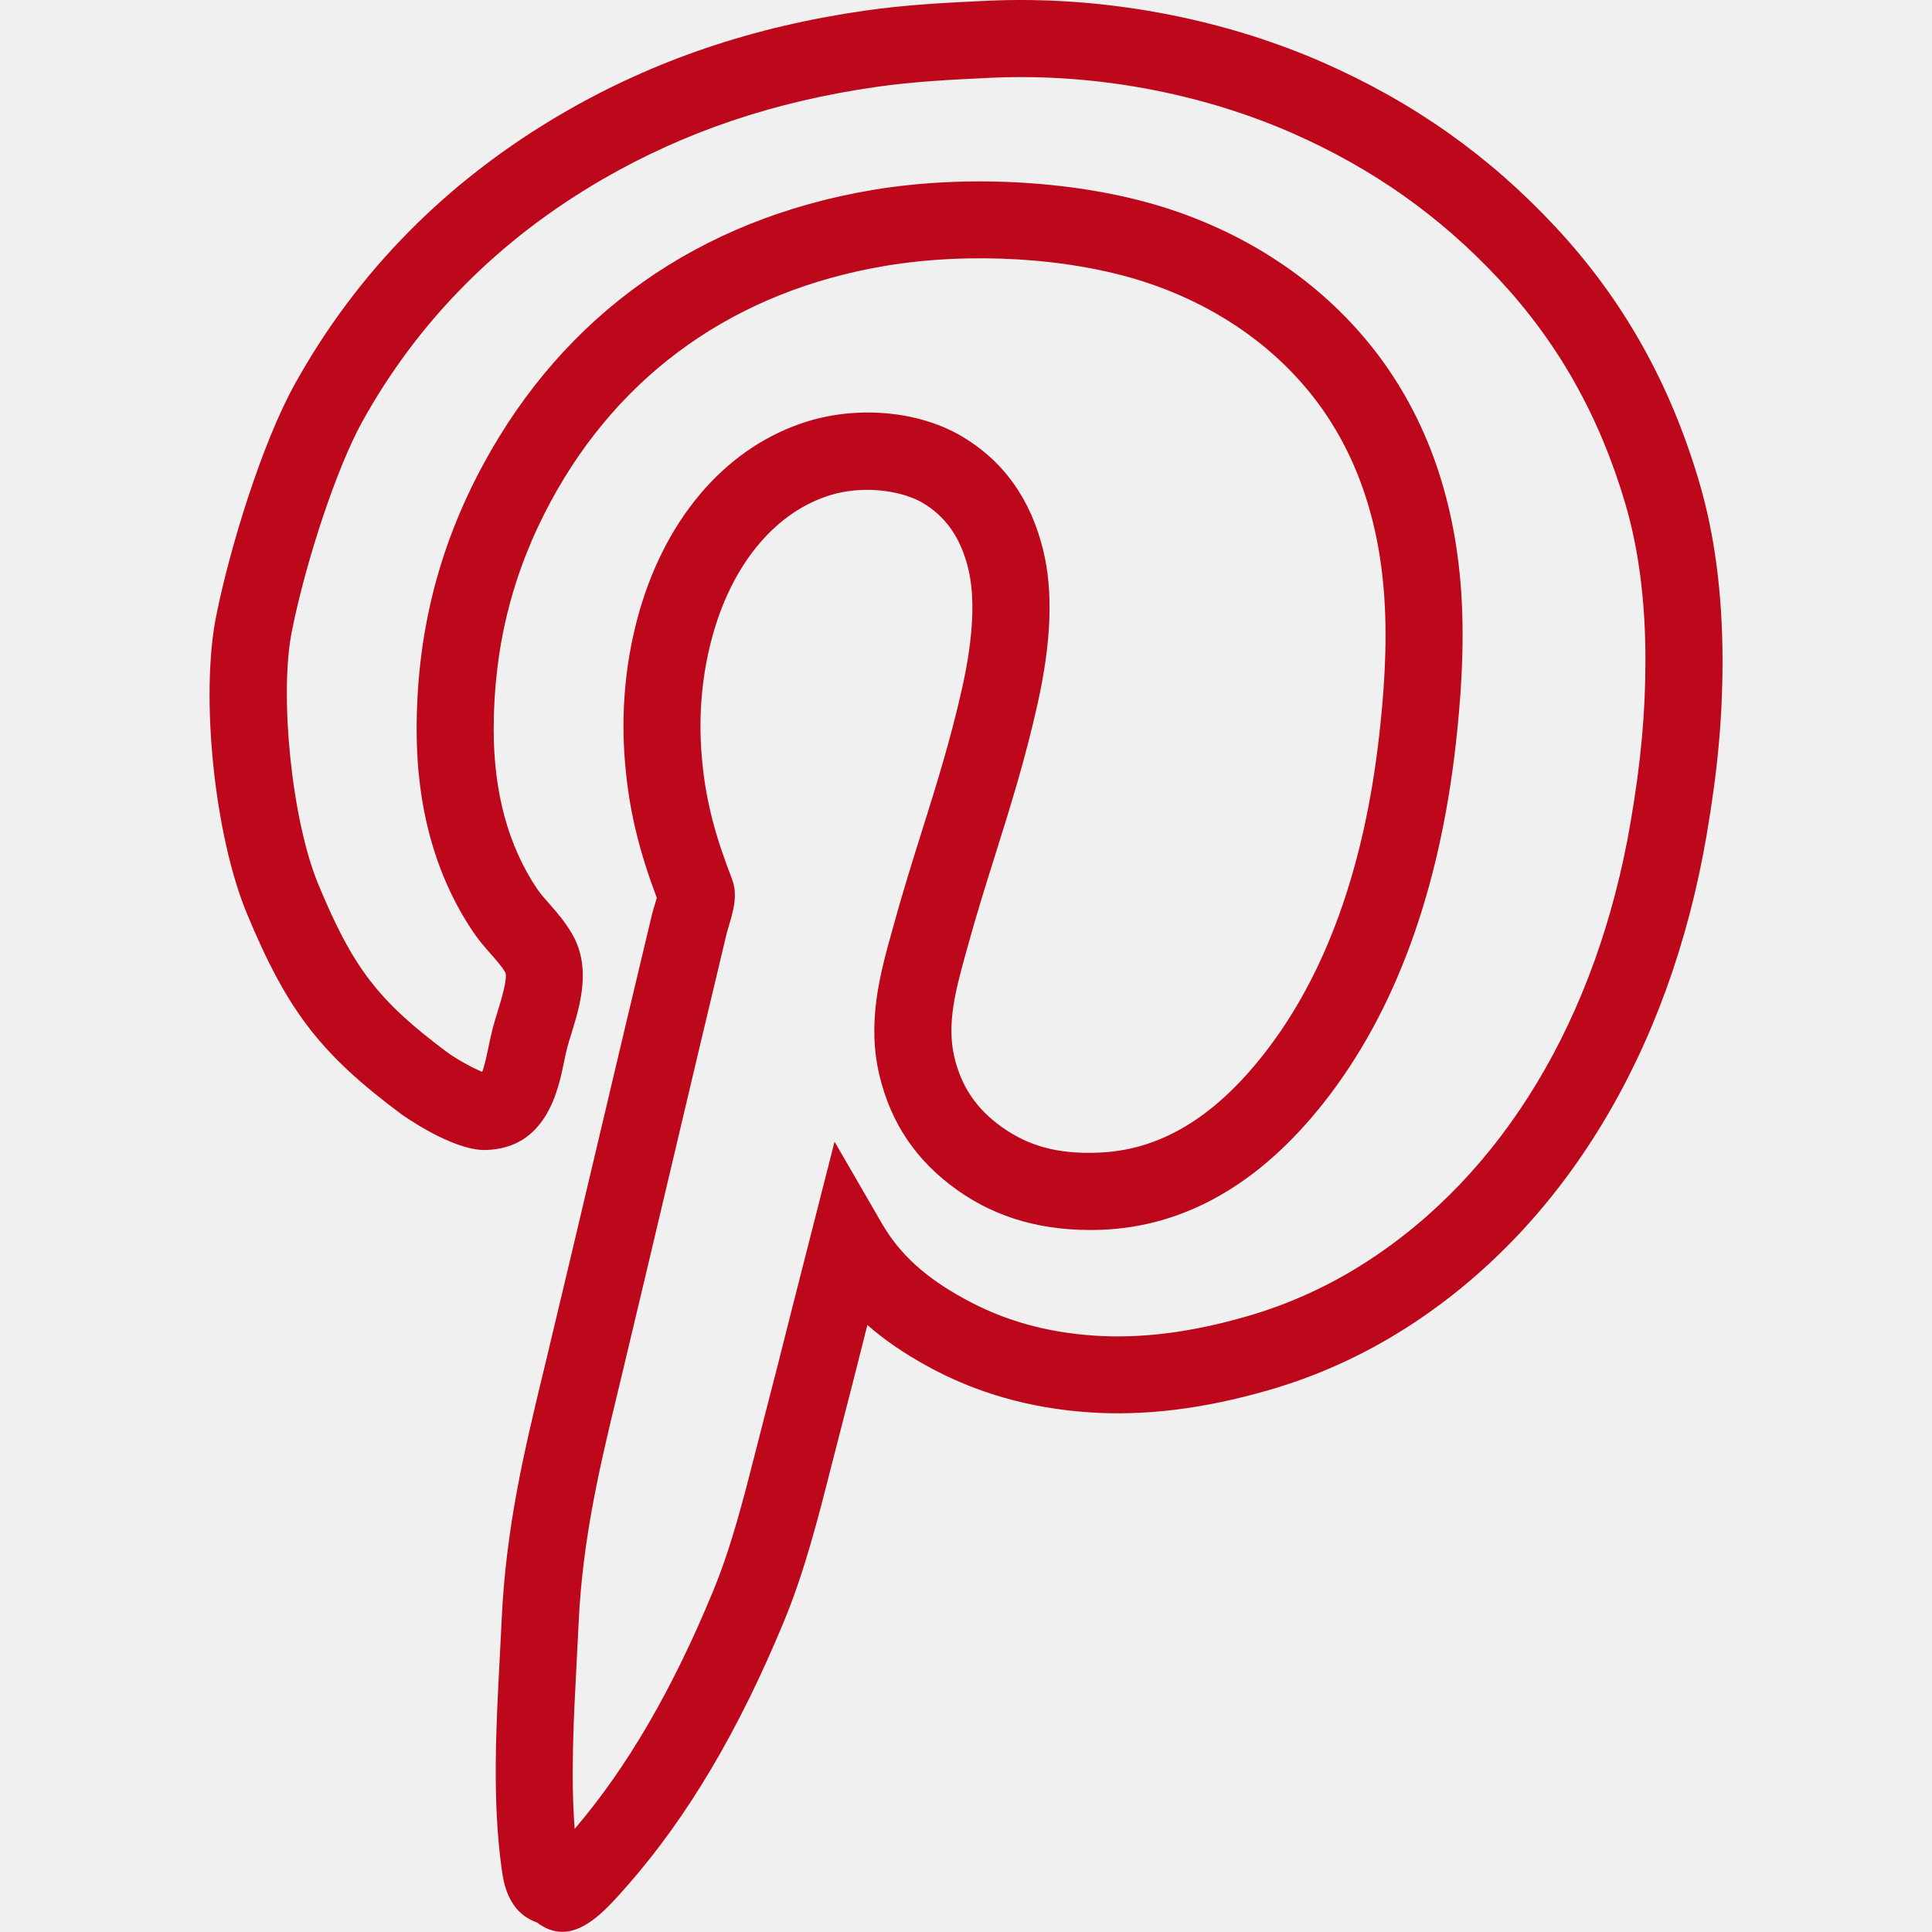
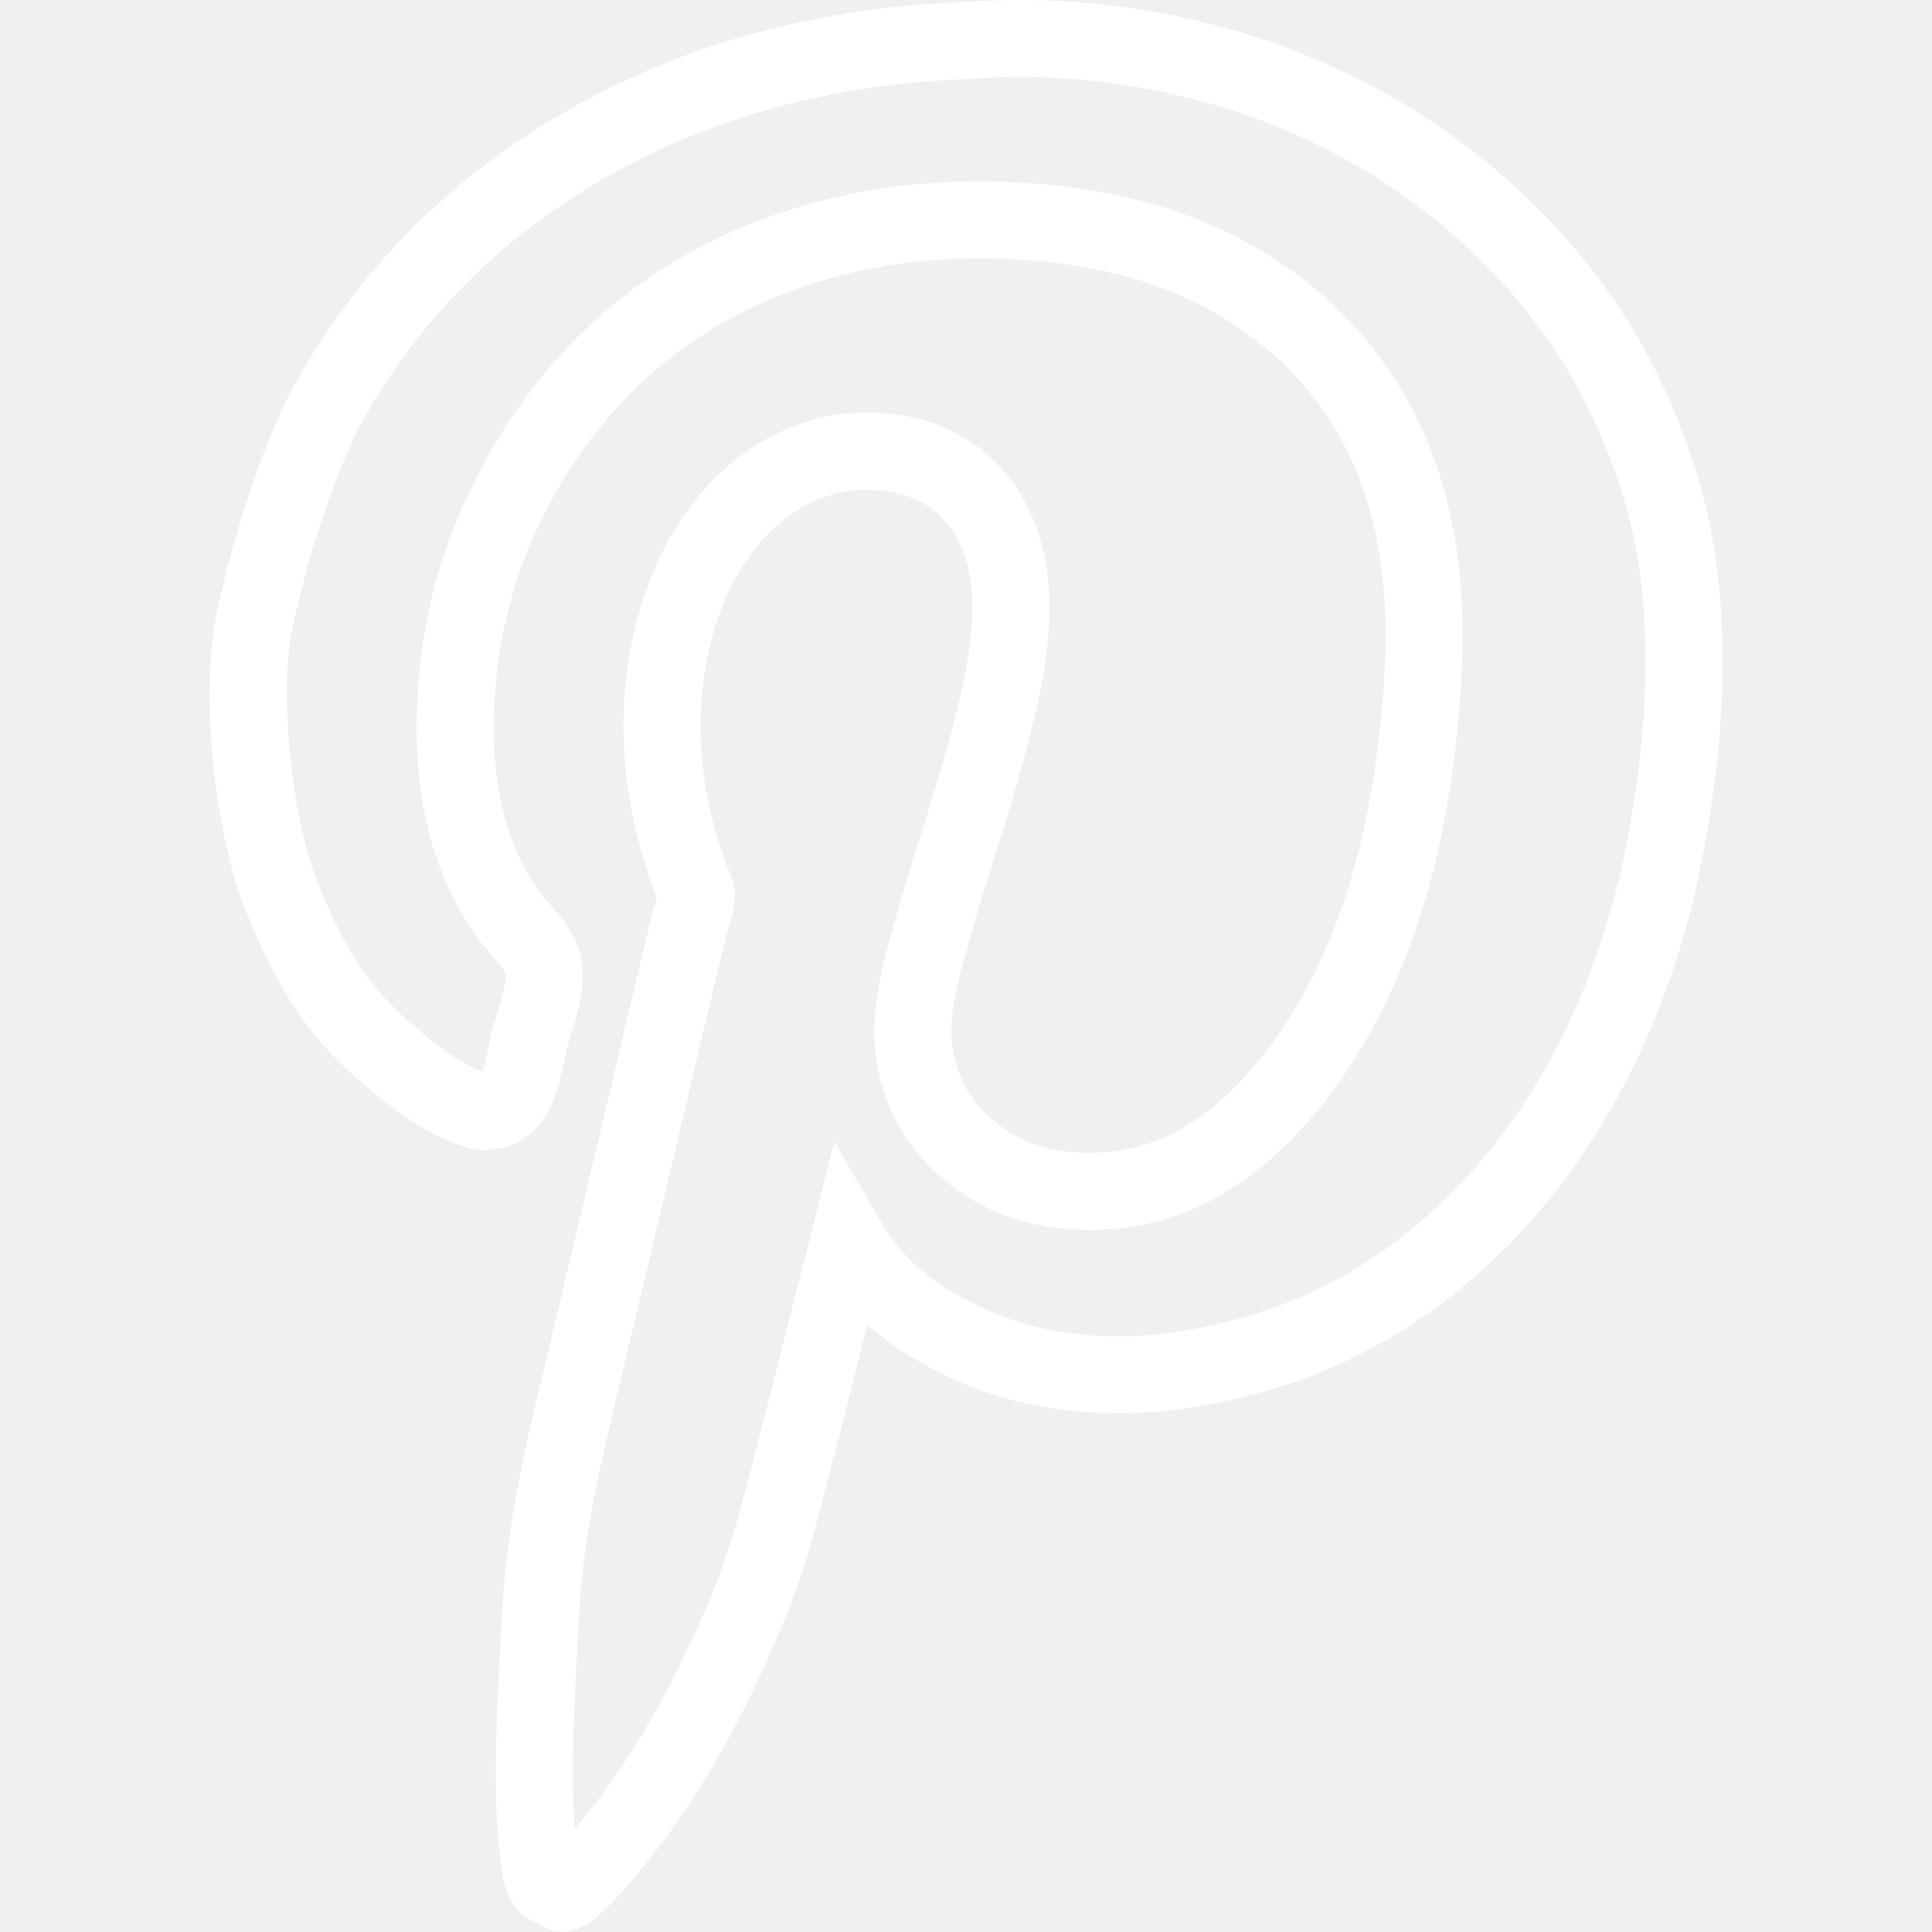
<svg xmlns="http://www.w3.org/2000/svg" version="1.1" id="Capa_1" x="0px" y="0px" viewBox="0 0 50.141 50.141" style="enable-background:new 0 0 50.141 50.141;" xml:space="preserve">
-   <g fill="#bd081c">
+   <g fill="#fff">
    <path d="M44.092,12.485c-0.76-2.567-1.98-4.728-3.732-6.606c-1.713-1.837-3.684-3.23-6.026-4.259   c-2.668-1.169-5.761-1.737-8.716-1.6c-1.078,0.049-2.131,0.106-3.163,0.255c-2.908,0.416-5.469,1.283-7.828,2.65   C11.616,4.673,9.265,7.049,7.64,9.989c-0.844,1.53-1.675,4.228-2.028,5.99c-0.418,2.078-0.05,5.681,0.789,7.713   c1.048,2.533,1.91,3.656,4.013,5.223c0.013,0.009,1.313,0.945,2.179,0.931c1.577-0.03,1.891-1.539,2.041-2.264   c0.028-0.137,0.056-0.272,0.089-0.399c0.029-0.112,0.067-0.232,0.106-0.357c0.223-0.72,0.526-1.706,0.023-2.58   c-0.189-0.328-0.413-0.583-0.61-0.807c-0.107-0.122-0.215-0.24-0.302-0.37c-0.748-1.111-1.127-2.501-1.127-4.131   c0-2.139,0.484-4.077,1.481-5.923c1.808-3.349,4.808-5.462,8.677-6.114c2.202-0.369,4.768-0.214,6.693,0.402   c1.759,0.564,3.256,1.561,4.33,2.886c1.137,1.402,1.787,3.18,1.931,5.286c0.094,1.344-0.028,2.698-0.129,3.597   c-0.389,3.461-1.396,6.247-2.994,8.282c-1.309,1.67-2.72,2.507-4.315,2.561c-1.027,0.04-1.795-0.17-2.489-0.667   c-0.655-0.467-1.045-1.043-1.229-1.81c-0.208-0.876,0.043-1.784,0.31-2.746l0.043-0.154c0.233-0.846,0.477-1.619,0.716-2.38   c0.376-1.199,0.766-2.438,1.087-3.876c0.363-1.623,0.411-2.934,0.148-4.005c-0.324-1.33-1.039-2.326-2.125-2.962   c-1.149-0.67-2.777-0.799-4.144-0.329c-2.037,0.695-3.591,2.545-4.264,5.075c-0.341,1.285-0.44,2.634-0.293,4.006   c0.113,1.076,0.354,2.054,0.799,3.235c-0.015,0.051-0.031,0.105-0.047,0.157c-0.032,0.105-0.061,0.207-0.083,0.294   c-0.479,2-0.945,3.972-1.41,5.94c-0.441,1.869-0.883,3.735-1.334,5.62l-0.102,0.422c-0.462,1.92-0.938,3.906-1.049,6.277   l-0.05,0.99c-0.098,1.842-0.197,3.747,0.05,5.509c0.049,0.344,0.157,1.115,0.916,1.384c0.227,0.17,0.445,0.242,0.657,0.242   c0.635,0,1.2-0.645,1.681-1.192c1.569-1.784,2.903-4.037,4.079-6.885c0.526-1.274,0.875-2.645,1.212-3.971l0.203-0.79   c0.246-0.944,0.487-1.901,0.726-2.848l0.016-0.063c0.443,0.388,0.955,0.738,1.548,1.063c1.255,0.695,2.671,1.1,4.207,1.203   c1.44,0.098,2.956-0.087,4.629-0.567c1.271-0.362,2.487-0.913,3.617-1.636c4.054-2.596,6.817-7.137,7.781-12.786   c0.289-1.688,0.412-3.045,0.412-4.537C44.703,15.41,44.498,13.846,44.092,12.485z M42.32,21.332   c-0.869,5.088-3.315,9.15-6.889,11.438c-0.966,0.619-2.005,1.088-3.09,1.398c-1.446,0.416-2.738,0.577-3.942,0.495   c-1.261-0.085-2.364-0.398-3.379-0.96c-1.015-0.555-1.673-1.158-2.135-1.955l-1.226-2.118l-1.105,4.337   c-0.237,0.941-0.477,1.893-0.722,2.832l-0.205,0.802c-0.335,1.315-0.65,2.558-1.123,3.7c-1.053,2.552-2.229,4.571-3.589,6.163   c-0.106-1.355-0.026-2.875,0.052-4.352l0.051-1.002c0.101-2.182,0.556-4.073,0.995-5.902l0.103-0.425   c0.451-1.886,0.893-3.755,1.335-5.625c0.465-1.967,0.93-3.937,1.408-5.932c0.014-0.056,0.034-0.122,0.055-0.191   c0.12-0.403,0.245-0.82,0.076-1.243c-0.429-1.099-0.655-1.976-0.756-2.932c-0.12-1.13-0.041-2.234,0.238-3.282   c0.498-1.873,1.583-3.22,2.979-3.696c0.346-0.119,0.708-0.169,1.056-0.169c0.567,0,1.093,0.136,1.431,0.333   c0.607,0.356,0.997,0.914,1.19,1.71c0.185,0.756,0.133,1.797-0.156,3.094c-0.304,1.355-0.663,2.5-1.044,3.713   c-0.246,0.782-0.495,1.576-0.735,2.446l-0.042,0.152c-0.308,1.109-0.656,2.366-0.328,3.744c0.298,1.248,0.956,2.22,2.011,2.974   c1.048,0.749,2.278,1.084,3.72,1.039c2.191-0.074,4.149-1.193,5.821-3.325c1.831-2.332,2.978-5.458,3.409-9.295   c0.108-0.978,0.241-2.452,0.137-3.957c-0.174-2.524-0.972-4.68-2.373-6.408c-1.319-1.627-3.143-2.848-5.273-3.531   c-2.211-0.709-5.137-0.891-7.635-0.471c-4.5,0.758-7.994,3.225-10.106,7.136c-1.158,2.146-1.721,4.394-1.721,6.873   c0,2.036,0.493,3.801,1.467,5.247c0.134,0.2,0.294,0.386,0.46,0.574c0.149,0.17,0.29,0.33,0.376,0.479   c0.061,0.163-0.113,0.727-0.197,0.998c-0.047,0.153-0.092,0.3-0.128,0.437c-0.042,0.16-0.078,0.331-0.114,0.503   c-0.039,0.188-0.099,0.479-0.162,0.639c-0.237-0.093-0.67-0.331-0.904-0.504c-1.797-1.338-2.456-2.199-3.358-4.382   c-0.677-1.641-1.013-4.888-0.677-6.556c0.375-1.869,1.174-4.248,1.818-5.417c1.447-2.619,3.546-4.739,6.239-6.301   c2.133-1.236,4.457-2.022,7.109-2.401c0.943-0.137,1.943-0.19,2.971-0.237c2.65-0.125,5.429,0.385,7.819,1.433   c2.088,0.917,3.844,2.157,5.367,3.792c1.536,1.646,2.607,3.546,3.277,5.81c0.351,1.177,0.528,2.55,0.528,4.078   C42.703,18.505,42.588,19.761,42.32,21.332z" />
  </g>
  <g>
</g>
  <g>
</g>
  <g>
</g>
  <g>
</g>
  <g>
</g>
  <g>
</g>
  <g>
</g>
  <g>
</g>
  <g>
</g>
  <g>
</g>
  <g>
</g>
  <g>
</g>
  <g>
</g>
  <g>
</g>
  <g>
</g>
</svg>
